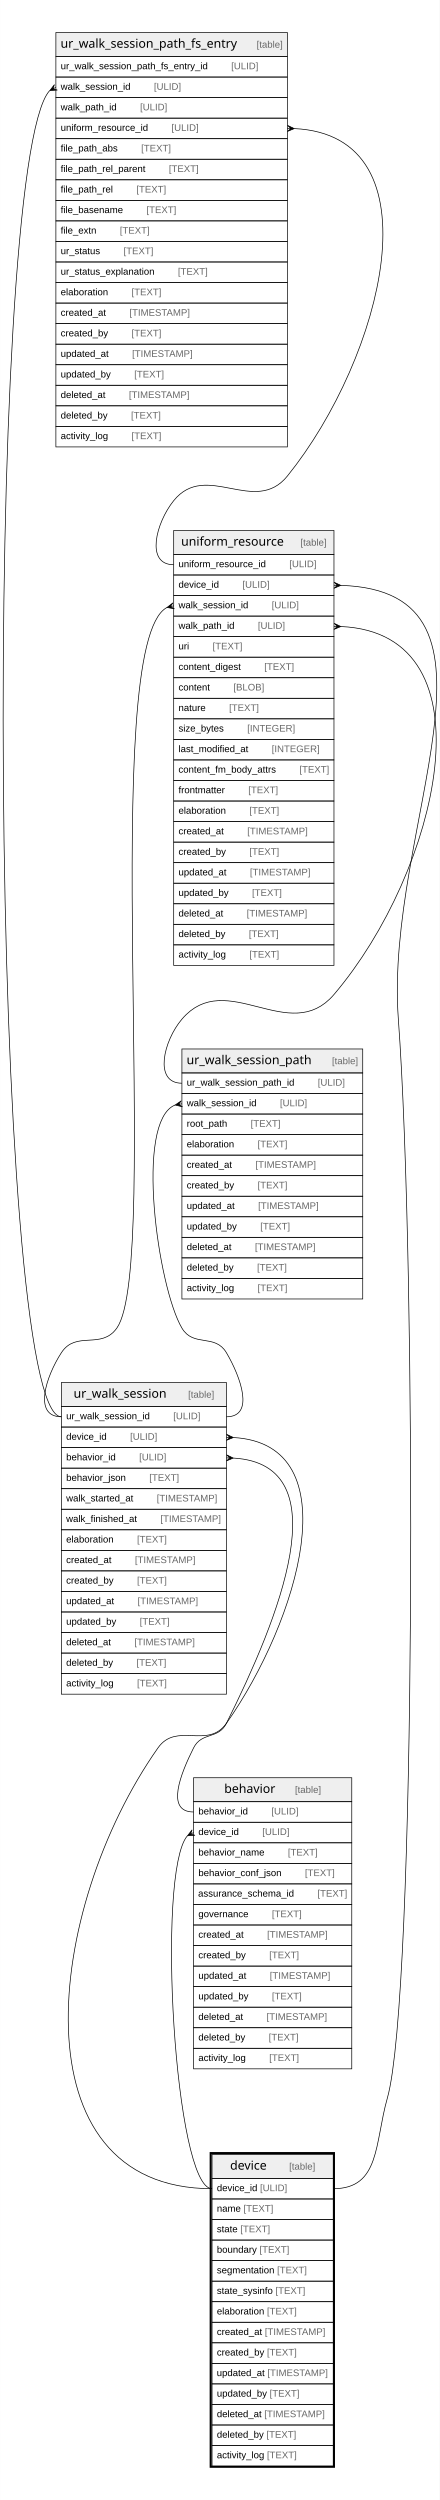
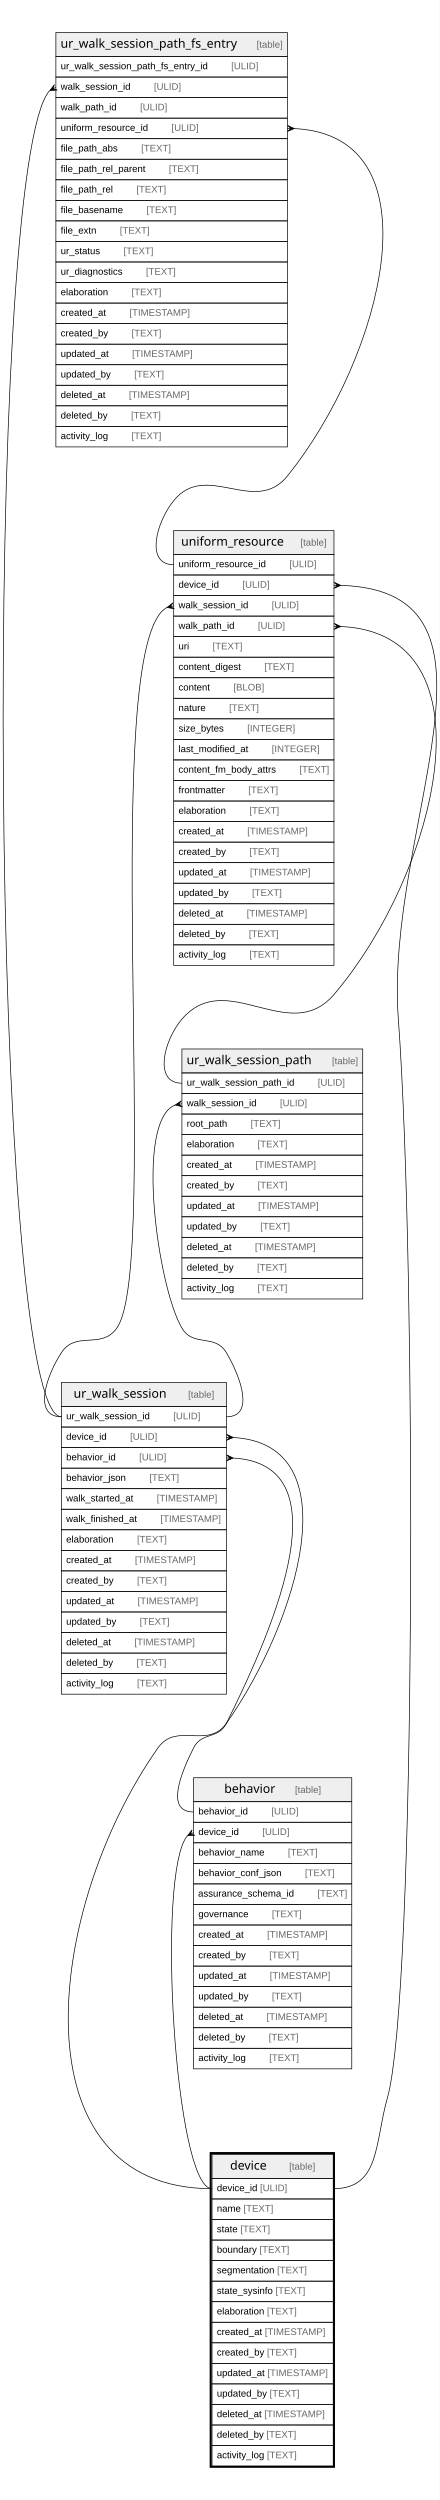
<svg xmlns="http://www.w3.org/2000/svg" width="642pt" height="3650pt" viewBox="0.00 0.00 641.82 3650.00">
  <g id="graph0" class="graph" transform="scale(1 1) rotate(0) translate(4 3646)">
    <polygon fill="#ffffff" stroke="transparent" points="-4,4 -4,-3646 637.823,-3646 637.823,4 -4,4" />
    <g id="node1" class="node">
      <polygon fill="#efefef" stroke="transparent" points="305.499,-465.5 305.499,-500.5 482.499,-500.5 482.499,-465.5 305.499,-465.5" />
      <polygon fill="none" stroke="#000000" points="305.499,-465.5 305.499,-500.5 482.499,-500.5 482.499,-465.5 305.499,-465.5" />
      <text text-anchor="start" x="331.827" y="-478.3" font-family="Arial Bold" font-size="18.00" fill="#000000">device</text>
      <text text-anchor="start" x="383.84" y="-478.3" font-family="Arial" font-size="14.00" fill="#000000">    </text>
      <text text-anchor="start" x="418.045" y="-478.3" font-family="Arial" font-size="14.00" fill="#666666">[table]</text>
      <polygon fill="none" stroke="#000000" points="305.499,-435.5 305.499,-465.5 482.499,-465.5 482.499,-435.5 305.499,-435.5" />
      <text text-anchor="start" x="312.499" y="-446.9" font-family="Arial" font-size="14.00" fill="#000000">device_id </text>
      <text text-anchor="start" x="375.516" y="-446.9" font-family="Arial" font-size="14.00" fill="#666666">[ULID]</text>
      <polygon fill="none" stroke="#000000" points="305.499,-405.5 305.499,-435.5 482.499,-435.5 482.499,-405.5 305.499,-405.5" />
      <text text-anchor="start" x="312.499" y="-416.9" font-family="Arial" font-size="14.00" fill="#000000">name </text>
      <text text-anchor="start" x="351.398" y="-416.9" font-family="Arial" font-size="14.00" fill="#666666">[TEXT]</text>
      <polygon fill="none" stroke="#000000" points="305.499,-375.5 305.499,-405.5 482.499,-405.5 482.499,-375.5 305.499,-375.5" />
      <text text-anchor="start" x="312.499" y="-386.9" font-family="Arial" font-size="14.00" fill="#000000">state </text>
      <text text-anchor="start" x="346.736" y="-386.9" font-family="Arial" font-size="14.00" fill="#666666">[TEXT]</text>
      <polygon fill="none" stroke="#000000" points="305.499,-345.5 305.499,-375.5 482.499,-375.5 482.499,-345.5 305.499,-345.5" />
      <text text-anchor="start" x="312.499" y="-356.9" font-family="Arial" font-size="14.00" fill="#000000">boundary </text>
      <text text-anchor="start" x="374.746" y="-356.9" font-family="Arial" font-size="14.00" fill="#666666">[TEXT]</text>
      <polygon fill="none" stroke="#000000" points="305.499,-315.5 305.499,-345.5 482.499,-345.5 482.499,-315.5 305.499,-315.5" />
      <text text-anchor="start" x="312.499" y="-326.9" font-family="Arial" font-size="14.00" fill="#000000">segmentation </text>
      <text text-anchor="start" x="400.416" y="-326.9" font-family="Arial" font-size="14.00" fill="#666666">[TEXT]</text>
      <polygon fill="none" stroke="#000000" points="305.499,-285.5 305.499,-315.5 482.499,-315.5 482.499,-285.5 305.499,-285.5" />
      <text text-anchor="start" x="312.499" y="-296.9" font-family="Arial" font-size="14.00" fill="#000000">state_sysinfo </text>
      <text text-anchor="start" x="398.081" y="-296.9" font-family="Arial" font-size="14.00" fill="#666666">[TEXT]</text>
      <polygon fill="none" stroke="#000000" points="305.499,-255.5 305.499,-285.5 482.499,-285.5 482.499,-255.5 305.499,-255.5" />
      <text text-anchor="start" x="312.499" y="-266.9" font-family="Arial" font-size="14.00" fill="#000000">elaboration </text>
      <text text-anchor="start" x="385.632" y="-266.9" font-family="Arial" font-size="14.00" fill="#666666">[TEXT]</text>
      <polygon fill="none" stroke="#000000" points="305.499,-225.5 305.499,-255.5 482.499,-255.5 482.499,-225.5 305.499,-225.5" />
      <text text-anchor="start" x="312.499" y="-236.9" font-family="Arial" font-size="14.00" fill="#000000">created_at </text>
      <text text-anchor="start" x="382.527" y="-236.9" font-family="Arial" font-size="14.00" fill="#666666">[TIMESTAMP]</text>
      <polygon fill="none" stroke="#000000" points="305.499,-195.5 305.499,-225.5 482.499,-225.5 482.499,-195.5 305.499,-195.5" />
      <text text-anchor="start" x="312.499" y="-206.9" font-family="Arial" font-size="14.00" fill="#000000">created_by </text>
      <text text-anchor="start" x="385.636" y="-206.9" font-family="Arial" font-size="14.00" fill="#666666">[TEXT]</text>
      <polygon fill="none" stroke="#000000" points="305.499,-165.5 305.499,-195.5 482.499,-195.5 482.499,-165.5 305.499,-165.5" />
      <text text-anchor="start" x="312.31" y="-176.9" font-family="Arial" font-size="14.00" fill="#000000">updated_at </text>
      <text text-anchor="start" x="386.243" y="-176.9" font-family="Arial" font-size="14.00" fill="#666666">[TIMESTAMP]</text>
      <polygon fill="none" stroke="#000000" points="305.499,-135.5 305.499,-165.5 482.499,-165.5 482.499,-135.5 305.499,-135.5" />
      <text text-anchor="start" x="312.499" y="-146.9" font-family="Arial" font-size="14.00" fill="#000000">updated_by </text>
      <text text-anchor="start" x="389.541" y="-146.9" font-family="Arial" font-size="14.00" fill="#666666">[TEXT]</text>
      <polygon fill="none" stroke="#000000" points="305.499,-105.5 305.499,-135.5 482.499,-135.5 482.499,-105.5 305.499,-105.5" />
      <text text-anchor="start" x="312.499" y="-116.9" font-family="Arial" font-size="14.00" fill="#000000">deleted_at </text>
      <text text-anchor="start" x="381.755" y="-116.9" font-family="Arial" font-size="14.00" fill="#666666">[TIMESTAMP]</text>
      <polygon fill="none" stroke="#000000" points="305.499,-75.5 305.499,-105.5 482.499,-105.5 482.499,-75.5 305.499,-75.5" />
      <text text-anchor="start" x="312.499" y="-86.9" font-family="Arial" font-size="14.00" fill="#000000">deleted_by </text>
      <text text-anchor="start" x="384.865" y="-86.9" font-family="Arial" font-size="14.00" fill="#666666">[TEXT]</text>
      <polygon fill="none" stroke="#000000" points="305.499,-45.5 305.499,-75.5 482.499,-75.5 482.499,-45.5 305.499,-45.5" />
      <text text-anchor="start" x="312.499" y="-56.9" font-family="Arial" font-size="14.00" fill="#000000">activity_log </text>
      <text text-anchor="start" x="385.621" y="-56.9" font-family="Arial" font-size="14.00" fill="#666666">[TEXT]</text>
      <polygon fill="none" stroke="#000000" stroke-width="3" points="303.499,-44.5 303.499,-502.5 483.499,-502.5 483.499,-44.5 303.499,-44.5" />
    </g>
    <g id="node2" class="node">
      <polygon fill="#efefef" stroke="transparent" points="278.499,-1015.5 278.499,-1050.5 509.499,-1050.5 509.499,-1015.5 278.499,-1015.5" />
      <polygon fill="none" stroke="#000000" points="278.499,-1015.5 278.499,-1050.5 509.499,-1050.5 509.499,-1015.5 278.499,-1015.5" />
      <text text-anchor="start" x="323.325" y="-1028.3" font-family="Arial Bold" font-size="18.00" fill="#000000">behavior</text>
      <text text-anchor="start" x="392.342" y="-1028.3" font-family="Arial" font-size="14.00" fill="#000000">    </text>
      <text text-anchor="start" x="426.547" y="-1028.3" font-family="Arial" font-size="14.00" fill="#666666">[table]</text>
      <polygon fill="none" stroke="#000000" points="278.499,-985.5 278.499,-1015.5 509.499,-1015.5 509.499,-985.5 278.499,-985.5" />
      <text text-anchor="start" x="285.499" y="-996.9" font-family="Arial" font-size="14.00" fill="#000000">behavior_id    </text>
      <text text-anchor="start" x="392.056" y="-996.9" font-family="Arial" font-size="14.00" fill="#666666">[ULID]</text>
      <polygon fill="none" stroke="#000000" points="278.499,-955.5 278.499,-985.5 509.499,-985.5 509.499,-955.5 278.499,-955.5" />
      <text text-anchor="start" x="285.499" y="-966.9" font-family="Arial" font-size="14.00" fill="#000000">device_id    </text>
      <text text-anchor="start" x="378.83" y="-966.9" font-family="Arial" font-size="14.00" fill="#666666">[ULID]</text>
      <polygon fill="none" stroke="#000000" points="278.499,-925.5 278.499,-955.5 509.499,-955.5 509.499,-925.5 278.499,-925.5" />
      <text text-anchor="start" x="285.499" y="-936.9" font-family="Arial" font-size="14.00" fill="#000000">behavior_name    </text>
      <text text-anchor="start" x="416.175" y="-936.9" font-family="Arial" font-size="14.00" fill="#666666">[TEXT]</text>
      <polygon fill="none" stroke="#000000" points="278.499,-895.5 278.499,-925.5 509.499,-925.5 509.499,-895.5 278.499,-895.5" />
      <text text-anchor="start" x="285.499" y="-906.9" font-family="Arial" font-size="14.00" fill="#000000">behavior_conf_json    </text>
      <text text-anchor="start" x="441.077" y="-906.9" font-family="Arial" font-size="14.00" fill="#666666">[TEXT]</text>
      <polygon fill="none" stroke="#000000" points="278.499,-865.5 278.499,-895.5 509.499,-895.5 509.499,-865.5 278.499,-865.5" />
      <text text-anchor="start" x="285.098" y="-876.9" font-family="Arial" font-size="14.00" fill="#000000">assurance_schema_id    </text>
      <text text-anchor="start" x="459.34" y="-876.9" font-family="Arial" font-size="14.00" fill="#666666">[TEXT]</text>
      <polygon fill="none" stroke="#000000" points="278.499,-835.5 278.499,-865.5 509.499,-865.5 509.499,-835.5 278.499,-835.5" />
      <text text-anchor="start" x="285.499" y="-846.9" font-family="Arial" font-size="14.00" fill="#000000">governance    </text>
      <text text-anchor="start" x="392.842" y="-846.9" font-family="Arial" font-size="14.00" fill="#666666">[TEXT]</text>
      <polygon fill="none" stroke="#000000" points="278.499,-805.5 278.499,-835.5 509.499,-835.5 509.499,-805.5 278.499,-805.5" />
      <text text-anchor="start" x="285.499" y="-816.9" font-family="Arial" font-size="14.00" fill="#000000">created_at    </text>
      <text text-anchor="start" x="385.841" y="-816.9" font-family="Arial" font-size="14.00" fill="#666666">[TIMESTAMP]</text>
      <polygon fill="none" stroke="#000000" points="278.499,-775.5 278.499,-805.5 509.499,-805.5 509.499,-775.5 278.499,-775.5" />
      <text text-anchor="start" x="285.499" y="-786.9" font-family="Arial" font-size="14.00" fill="#000000">created_by    </text>
      <text text-anchor="start" x="388.95" y="-786.9" font-family="Arial" font-size="14.00" fill="#666666">[TEXT]</text>
      <polygon fill="none" stroke="#000000" points="278.499,-745.5 278.499,-775.5 509.499,-775.5 509.499,-745.5 278.499,-745.5" />
      <text text-anchor="start" x="285.499" y="-756.9" font-family="Arial" font-size="14.00" fill="#000000">updated_at    </text>
      <text text-anchor="start" x="389.746" y="-756.9" font-family="Arial" font-size="14.00" fill="#666666">[TIMESTAMP]</text>
      <polygon fill="none" stroke="#000000" points="278.499,-715.5 278.499,-745.5 509.499,-745.5 509.499,-715.5 278.499,-715.5" />
      <text text-anchor="start" x="285.499" y="-726.9" font-family="Arial" font-size="14.00" fill="#000000">updated_by    </text>
      <text text-anchor="start" x="392.855" y="-726.9" font-family="Arial" font-size="14.00" fill="#666666">[TEXT]</text>
      <polygon fill="none" stroke="#000000" points="278.499,-685.5 278.499,-715.5 509.499,-715.5 509.499,-685.5 278.499,-685.5" />
      <text text-anchor="start" x="285.499" y="-696.9" font-family="Arial" font-size="14.00" fill="#000000">deleted_at    </text>
      <text text-anchor="start" x="385.07" y="-696.9" font-family="Arial" font-size="14.00" fill="#666666">[TIMESTAMP]</text>
      <polygon fill="none" stroke="#000000" points="278.499,-655.5 278.499,-685.5 509.499,-685.5 509.499,-655.5 278.499,-655.5" />
      <text text-anchor="start" x="285.499" y="-666.9" font-family="Arial" font-size="14.00" fill="#000000">deleted_by    </text>
      <text text-anchor="start" x="388.179" y="-666.9" font-family="Arial" font-size="14.00" fill="#666666">[TEXT]</text>
      <polygon fill="none" stroke="#000000" points="278.499,-625.5 278.499,-655.5 509.499,-655.5 509.499,-625.5 278.499,-625.5" />
      <text text-anchor="start" x="285.499" y="-636.9" font-family="Arial" font-size="14.00" fill="#000000">activity_log    </text>
      <text text-anchor="start" x="388.935" y="-636.9" font-family="Arial" font-size="14.00" fill="#666666">[TEXT]</text>
    </g>
    <g id="edge1" class="edge">
      <path fill="none" stroke="#000000" d="M269.475,-965.684C223.801,-913.262 250.92,-450.5 305.499,-450.5" />
      <polygon fill="#000000" stroke="#000000" points="269.676,-965.792 276.38,-974.47 274.088,-968.146 278.499,-970.5 278.499,-970.5 278.499,-970.5 274.088,-968.146 280.618,-966.53 269.676,-965.792 269.676,-965.792" />
    </g>
    <g id="node3" class="node">
      <polygon fill="#efefef" stroke="transparent" points="85.499,-1592.5 85.499,-1627.5 326.499,-1627.5 326.499,-1592.5 85.499,-1592.5" />
      <polygon fill="none" stroke="#000000" points="85.499,-1592.5 85.499,-1627.5 326.499,-1627.5 326.499,-1592.5 85.499,-1592.5" />
      <text text-anchor="start" x="103.324" y="-1605.3" font-family="Arial Bold" font-size="18.00" fill="#000000">ur_walk_session</text>
      <text text-anchor="start" x="236.342" y="-1605.3" font-family="Arial" font-size="14.00" fill="#000000">    </text>
      <text text-anchor="start" x="270.547" y="-1605.3" font-family="Arial" font-size="14.00" fill="#666666">[table]</text>
      <polygon fill="none" stroke="#000000" points="85.499,-1562.5 85.499,-1592.5 326.499,-1592.5 326.499,-1562.5 85.499,-1562.5" />
      <text text-anchor="start" x="92.499" y="-1573.9" font-family="Arial" font-size="14.00" fill="#000000">ur_walk_session_id    </text>
      <text text-anchor="start" x="248.834" y="-1573.9" font-family="Arial" font-size="14.00" fill="#666666">[ULID]</text>
      <polygon fill="none" stroke="#000000" points="85.499,-1532.5 85.499,-1562.5 326.499,-1562.5 326.499,-1532.5 85.499,-1532.5" />
      <text text-anchor="start" x="92.499" y="-1543.9" font-family="Arial" font-size="14.00" fill="#000000">device_id    </text>
      <text text-anchor="start" x="185.83" y="-1543.9" font-family="Arial" font-size="14.00" fill="#666666">[ULID]</text>
      <polygon fill="none" stroke="#000000" points="85.499,-1502.5 85.499,-1532.5 326.499,-1532.5 326.499,-1502.5 85.499,-1502.5" />
      <text text-anchor="start" x="92.499" y="-1513.9" font-family="Arial" font-size="14.00" fill="#000000">behavior_id    </text>
      <text text-anchor="start" x="199.056" y="-1513.9" font-family="Arial" font-size="14.00" fill="#666666">[ULID]</text>
      <polygon fill="none" stroke="#000000" points="85.499,-1472.5 85.499,-1502.5 326.499,-1502.5 326.499,-1472.5 85.499,-1472.5" />
      <text text-anchor="start" x="92.499" y="-1483.9" font-family="Arial" font-size="14.00" fill="#000000">behavior_json    </text>
      <text text-anchor="start" x="213.838" y="-1483.9" font-family="Arial" font-size="14.00" fill="#666666">[TEXT]</text>
      <polygon fill="none" stroke="#000000" points="85.499,-1442.5 85.499,-1472.5 326.499,-1472.5 326.499,-1442.5 85.499,-1442.5" />
      <text text-anchor="start" x="92.499" y="-1453.9" font-family="Arial" font-size="14.00" fill="#000000">walk_started_at    </text>
      <text text-anchor="start" x="224.727" y="-1453.9" font-family="Arial" font-size="14.00" fill="#666666">[TIMESTAMP]</text>
      <polygon fill="none" stroke="#000000" points="85.499,-1412.5 85.499,-1442.5 326.499,-1442.5 326.499,-1412.5 85.499,-1412.5" />
      <text text-anchor="start" x="92.44" y="-1423.9" font-family="Arial" font-size="14.00" fill="#000000">walk_finished_at    </text>
      <text text-anchor="start" x="230.113" y="-1423.9" font-family="Arial" font-size="14.00" fill="#666666">[TIMESTAMP]</text>
      <polygon fill="none" stroke="#000000" points="85.499,-1382.5 85.499,-1412.5 326.499,-1412.5 326.499,-1382.5 85.499,-1382.5" />
      <text text-anchor="start" x="92.499" y="-1393.9" font-family="Arial" font-size="14.00" fill="#000000">elaboration    </text>
      <text text-anchor="start" x="195.946" y="-1393.9" font-family="Arial" font-size="14.00" fill="#666666">[TEXT]</text>
      <polygon fill="none" stroke="#000000" points="85.499,-1352.5 85.499,-1382.5 326.499,-1382.5 326.499,-1352.5 85.499,-1352.5" />
      <text text-anchor="start" x="92.499" y="-1363.9" font-family="Arial" font-size="14.00" fill="#000000">created_at    </text>
      <text text-anchor="start" x="192.841" y="-1363.9" font-family="Arial" font-size="14.00" fill="#666666">[TIMESTAMP]</text>
      <polygon fill="none" stroke="#000000" points="85.499,-1322.5 85.499,-1352.5 326.499,-1352.5 326.499,-1322.5 85.499,-1322.5" />
      <text text-anchor="start" x="92.499" y="-1333.9" font-family="Arial" font-size="14.00" fill="#000000">created_by    </text>
      <text text-anchor="start" x="195.95" y="-1333.9" font-family="Arial" font-size="14.00" fill="#666666">[TEXT]</text>
      <polygon fill="none" stroke="#000000" points="85.499,-1292.5 85.499,-1322.5 326.499,-1322.5 326.499,-1292.5 85.499,-1292.5" />
      <text text-anchor="start" x="92.499" y="-1303.9" font-family="Arial" font-size="14.00" fill="#000000">updated_at    </text>
      <text text-anchor="start" x="196.746" y="-1303.9" font-family="Arial" font-size="14.00" fill="#666666">[TIMESTAMP]</text>
      <polygon fill="none" stroke="#000000" points="85.499,-1262.5 85.499,-1292.5 326.499,-1292.5 326.499,-1262.5 85.499,-1262.5" />
      <text text-anchor="start" x="92.499" y="-1273.9" font-family="Arial" font-size="14.00" fill="#000000">updated_by    </text>
      <text text-anchor="start" x="199.855" y="-1273.9" font-family="Arial" font-size="14.00" fill="#666666">[TEXT]</text>
      <polygon fill="none" stroke="#000000" points="85.499,-1232.5 85.499,-1262.5 326.499,-1262.5 326.499,-1232.5 85.499,-1232.5" />
      <text text-anchor="start" x="92.499" y="-1243.9" font-family="Arial" font-size="14.00" fill="#000000">deleted_at    </text>
      <text text-anchor="start" x="192.07" y="-1243.9" font-family="Arial" font-size="14.00" fill="#666666">[TIMESTAMP]</text>
      <polygon fill="none" stroke="#000000" points="85.499,-1202.5 85.499,-1232.5 326.499,-1232.5 326.499,-1202.5 85.499,-1202.5" />
      <text text-anchor="start" x="92.499" y="-1213.9" font-family="Arial" font-size="14.00" fill="#000000">deleted_by    </text>
      <text text-anchor="start" x="195.179" y="-1213.9" font-family="Arial" font-size="14.00" fill="#666666">[TEXT]</text>
      <polygon fill="none" stroke="#000000" points="85.499,-1172.5 85.499,-1202.5 326.499,-1202.5 326.499,-1172.5 85.499,-1172.5" />
      <text text-anchor="start" x="92.499" y="-1183.9" font-family="Arial" font-size="14.00" fill="#000000">activity_log    </text>
      <text text-anchor="start" x="195.935" y="-1183.9" font-family="Arial" font-size="14.00" fill="#666666">[TEXT]</text>
    </g>
    <g id="edge3" class="edge">
      <path fill="none" stroke="#000000" d="M336.556,-1547.228C509.118,-1537.68 431.216,-1278.994 326.499,-1130 299.337,-1091.353 253.661,-1132.647 226.499,-1094 60.81,-858.254 17.352,-450.5 305.499,-450.5" />
      <polygon fill="#000000" stroke="#000000" points="336.495,-1547.23 326.377,-1543.002 331.497,-1547.365 326.499,-1547.5 326.499,-1547.5 326.499,-1547.5 331.497,-1547.365 326.62,-1551.998 336.495,-1547.23 336.495,-1547.23" />
    </g>
    <g id="edge2" class="edge">
      <path fill="none" stroke="#000000" d="M336.76,-1517.208C494.824,-1507.958 401.939,-1280.881 326.499,-1130 314.573,-1106.149 290.425,-1117.851 278.499,-1094 259.915,-1056.832 236.943,-1000.5 278.499,-1000.5" />
      <polygon fill="#000000" stroke="#000000" points="336.495,-1517.216 326.371,-1513.002 331.497,-1517.358 326.499,-1517.5 326.499,-1517.5 326.499,-1517.5 331.497,-1517.358 326.627,-1521.998 336.495,-1517.216 336.495,-1517.216" />
    </g>
    <g id="node4" class="node">
      <polygon fill="#efefef" stroke="transparent" points="261.499,-2079.5 261.499,-2114.5 525.499,-2114.5 525.499,-2079.5 261.499,-2079.5" />
      <polygon fill="none" stroke="#000000" points="261.499,-2079.5 261.499,-2114.5 525.499,-2114.5 525.499,-2079.5 261.499,-2079.5" />
      <text text-anchor="start" x="268.311" y="-2092.3" font-family="Arial Bold" font-size="18.00" fill="#000000">ur_walk_session_path</text>
      <text text-anchor="start" x="446.356" y="-2092.3" font-family="Arial" font-size="14.00" fill="#000000">    </text>
      <text text-anchor="start" x="480.561" y="-2092.3" font-family="Arial" font-size="14.00" fill="#666666">[table]</text>
      <polygon fill="none" stroke="#000000" points="261.499,-2049.5 261.499,-2079.5 525.499,-2079.5 525.499,-2049.5 261.499,-2049.5" />
      <text text-anchor="start" x="268.499" y="-2060.9" font-family="Arial" font-size="14.00" fill="#000000">ur_walk_session_path_id    </text>
      <text text-anchor="start" x="459.855" y="-2060.9" font-family="Arial" font-size="14.00" fill="#666666">[ULID]</text>
      <polygon fill="none" stroke="#000000" points="261.499,-2019.5 261.499,-2049.5 525.499,-2049.5 525.499,-2019.5 261.499,-2019.5" />
      <text text-anchor="start" x="268.499" y="-2030.9" font-family="Arial" font-size="14.00" fill="#000000">walk_session_id    </text>
      <text text-anchor="start" x="404.608" y="-2030.9" font-family="Arial" font-size="14.00" fill="#666666">[ULID]</text>
      <polygon fill="none" stroke="#000000" points="261.499,-1989.5 261.499,-2019.5 525.499,-2019.5 525.499,-1989.5 261.499,-1989.5" />
      <text text-anchor="start" x="268.499" y="-2000.9" font-family="Arial" font-size="14.00" fill="#000000">root_path    </text>
      <text text-anchor="start" x="361.841" y="-2000.9" font-family="Arial" font-size="14.00" fill="#666666">[TEXT]</text>
      <polygon fill="none" stroke="#000000" points="261.499,-1959.5 261.499,-1989.5 525.499,-1989.5 525.499,-1959.5 261.499,-1959.5" />
      <text text-anchor="start" x="268.499" y="-1970.9" font-family="Arial" font-size="14.00" fill="#000000">elaboration    </text>
      <text text-anchor="start" x="371.946" y="-1970.9" font-family="Arial" font-size="14.00" fill="#666666">[TEXT]</text>
      <polygon fill="none" stroke="#000000" points="261.499,-1929.5 261.499,-1959.5 525.499,-1959.5 525.499,-1929.5 261.499,-1929.5" />
      <text text-anchor="start" x="268.499" y="-1940.9" font-family="Arial" font-size="14.00" fill="#000000">created_at    </text>
      <text text-anchor="start" x="368.841" y="-1940.9" font-family="Arial" font-size="14.00" fill="#666666">[TIMESTAMP]</text>
      <polygon fill="none" stroke="#000000" points="261.499,-1899.5 261.499,-1929.5 525.499,-1929.5 525.499,-1899.5 261.499,-1899.5" />
      <text text-anchor="start" x="268.499" y="-1910.9" font-family="Arial" font-size="14.00" fill="#000000">created_by    </text>
      <text text-anchor="start" x="371.95" y="-1910.9" font-family="Arial" font-size="14.00" fill="#666666">[TEXT]</text>
      <polygon fill="none" stroke="#000000" points="261.499,-1869.5 261.499,-1899.5 525.499,-1899.5 525.499,-1869.5 261.499,-1869.5" />
      <text text-anchor="start" x="268.499" y="-1880.9" font-family="Arial" font-size="14.00" fill="#000000">updated_at    </text>
      <text text-anchor="start" x="372.746" y="-1880.9" font-family="Arial" font-size="14.00" fill="#666666">[TIMESTAMP]</text>
      <polygon fill="none" stroke="#000000" points="261.499,-1839.5 261.499,-1869.5 525.499,-1869.5 525.499,-1839.5 261.499,-1839.5" />
      <text text-anchor="start" x="268.499" y="-1850.9" font-family="Arial" font-size="14.00" fill="#000000">updated_by    </text>
      <text text-anchor="start" x="375.855" y="-1850.9" font-family="Arial" font-size="14.00" fill="#666666">[TEXT]</text>
      <polygon fill="none" stroke="#000000" points="261.499,-1809.5 261.499,-1839.5 525.499,-1839.5 525.499,-1809.5 261.499,-1809.5" />
      <text text-anchor="start" x="268.499" y="-1820.9" font-family="Arial" font-size="14.00" fill="#000000">deleted_at    </text>
      <text text-anchor="start" x="368.07" y="-1820.9" font-family="Arial" font-size="14.00" fill="#666666">[TIMESTAMP]</text>
      <polygon fill="none" stroke="#000000" points="261.499,-1779.5 261.499,-1809.5 525.499,-1809.5 525.499,-1779.5 261.499,-1779.5" />
      <text text-anchor="start" x="268.499" y="-1790.9" font-family="Arial" font-size="14.00" fill="#000000">deleted_by    </text>
      <text text-anchor="start" x="371.179" y="-1790.9" font-family="Arial" font-size="14.00" fill="#666666">[TEXT]</text>
      <polygon fill="none" stroke="#000000" points="261.499,-1749.5 261.499,-1779.5 525.499,-1779.5 525.499,-1749.5 261.499,-1749.5" />
      <text text-anchor="start" x="268.499" y="-1760.9" font-family="Arial" font-size="14.00" fill="#000000">activity_log    </text>
      <text text-anchor="start" x="371.935" y="-1760.9" font-family="Arial" font-size="14.00" fill="#666666">[TEXT]</text>
    </g>
    <g id="edge4" class="edge">
      <path fill="none" stroke="#000000" d="M251.602,-2032.66C192.223,-2009.123 226.354,-1766.639 261.499,-1707 278.265,-1678.549 309.733,-1699.451 326.499,-1671 347.596,-1635.198 368.054,-1577.5 326.499,-1577.5" />
      <polygon fill="#000000" stroke="#000000" points="251.667,-2032.672 260.676,-2038.924 256.583,-2033.586 261.499,-2034.5 261.499,-2034.5 261.499,-2034.5 256.583,-2033.586 262.321,-2030.076 251.667,-2032.672 251.667,-2032.672" />
    </g>
    <g id="node5" class="node">
      <polygon fill="#efefef" stroke="transparent" points="249.499,-2836.5 249.499,-2871.5 483.499,-2871.5 483.499,-2836.5 249.499,-2836.5" />
      <polygon fill="none" stroke="#000000" points="249.499,-2836.5 249.499,-2871.5 483.499,-2871.5 483.499,-2836.5 249.499,-2836.5" />
      <text text-anchor="start" x="260.326" y="-2849.3" font-family="Arial Bold" font-size="18.00" fill="#000000">uniform_resource</text>
      <text text-anchor="start" x="400.341" y="-2849.3" font-family="Arial" font-size="14.00" fill="#000000">    </text>
      <text text-anchor="start" x="434.546" y="-2849.3" font-family="Arial" font-size="14.00" fill="#666666">[table]</text>
      <polygon fill="none" stroke="#000000" points="249.499,-2806.5 249.499,-2836.5 483.499,-2836.5 483.499,-2806.5 249.499,-2806.5" />
      <text text-anchor="start" x="256.499" y="-2817.9" font-family="Arial" font-size="14.00" fill="#000000">uniform_resource_id    </text>
      <text text-anchor="start" x="418.276" y="-2817.9" font-family="Arial" font-size="14.00" fill="#666666">[ULID]</text>
      <polygon fill="none" stroke="#000000" points="249.499,-2776.5 249.499,-2806.5 483.499,-2806.5 483.499,-2776.5 249.499,-2776.5" />
      <text text-anchor="start" x="256.499" y="-2787.9" font-family="Arial" font-size="14.00" fill="#000000">device_id    </text>
      <text text-anchor="start" x="349.83" y="-2787.9" font-family="Arial" font-size="14.00" fill="#666666">[ULID]</text>
      <polygon fill="none" stroke="#000000" points="249.499,-2746.5 249.499,-2776.5 483.499,-2776.5 483.499,-2746.5 249.499,-2746.5" />
      <text text-anchor="start" x="256.499" y="-2757.9" font-family="Arial" font-size="14.00" fill="#000000">walk_session_id    </text>
      <text text-anchor="start" x="392.608" y="-2757.9" font-family="Arial" font-size="14.00" fill="#666666">[ULID]</text>
      <polygon fill="none" stroke="#000000" points="249.499,-2716.5 249.499,-2746.5 483.499,-2746.5 483.499,-2716.5 249.499,-2716.5" />
      <text text-anchor="start" x="256.499" y="-2727.9" font-family="Arial" font-size="14.00" fill="#000000">walk_path_id    </text>
      <text text-anchor="start" x="372.392" y="-2727.9" font-family="Arial" font-size="14.00" fill="#666666">[ULID]</text>
      <polygon fill="none" stroke="#000000" points="249.499,-2686.5 249.499,-2716.5 483.499,-2716.5 483.499,-2686.5 249.499,-2686.5" />
      <text text-anchor="start" x="256.499" y="-2697.9" font-family="Arial" font-size="14.00" fill="#000000">uri    </text>
      <text text-anchor="start" x="306.253" y="-2697.9" font-family="Arial" font-size="14.00" fill="#666666">[TEXT]</text>
      <polygon fill="none" stroke="#000000" points="249.499,-2656.5 249.499,-2686.5 483.499,-2686.5 483.499,-2656.5 249.499,-2656.5" />
      <text text-anchor="start" x="256.499" y="-2667.9" font-family="Arial" font-size="14.00" fill="#000000">content_digest    </text>
      <text text-anchor="start" x="381.743" y="-2667.9" font-family="Arial" font-size="14.00" fill="#666666">[TEXT]</text>
      <polygon fill="none" stroke="#000000" points="249.499,-2626.5 249.499,-2656.5 483.499,-2656.5 483.499,-2626.5 249.499,-2626.5" />
      <text text-anchor="start" x="256.499" y="-2637.9" font-family="Arial" font-size="14.00" fill="#000000">content    </text>
      <text text-anchor="start" x="336.615" y="-2637.9" font-family="Arial" font-size="14.00" fill="#666666">[BLOB]</text>
      <polygon fill="none" stroke="#000000" points="249.499,-2596.5 249.499,-2626.5 483.499,-2626.5 483.499,-2596.5 249.499,-2596.5" />
      <text text-anchor="start" x="256.499" y="-2607.9" font-family="Arial" font-size="14.00" fill="#000000">nature    </text>
      <text text-anchor="start" x="330.385" y="-2607.9" font-family="Arial" font-size="14.00" fill="#666666">[TEXT]</text>
      <polygon fill="none" stroke="#000000" points="249.499,-2566.5 249.499,-2596.5 483.499,-2596.5 483.499,-2566.5 249.499,-2566.5" />
      <text text-anchor="start" x="256.499" y="-2577.9" font-family="Arial" font-size="14.00" fill="#000000">size_bytes    </text>
      <text text-anchor="start" x="356.831" y="-2577.9" font-family="Arial" font-size="14.00" fill="#666666">[INTEGER]</text>
      <polygon fill="none" stroke="#000000" points="249.499,-2536.5 249.499,-2566.5 483.499,-2566.5 483.499,-2536.5 249.499,-2536.5" />
      <text text-anchor="start" x="256.499" y="-2547.9" font-family="Arial" font-size="14.00" fill="#000000">last_modified_at    </text>
      <text text-anchor="start" x="392.617" y="-2547.9" font-family="Arial" font-size="14.00" fill="#666666">[INTEGER]</text>
      <polygon fill="none" stroke="#000000" points="249.499,-2506.5 249.499,-2536.5 483.499,-2536.5 483.499,-2506.5 249.499,-2506.5" />
      <text text-anchor="start" x="256.425" y="-2517.9" font-family="Arial" font-size="14.00" fill="#000000">content_fm_body_attrs    </text>
      <text text-anchor="start" x="433.013" y="-2517.9" font-family="Arial" font-size="14.00" fill="#666666">[TEXT]</text>
      <polygon fill="none" stroke="#000000" points="249.499,-2476.5 249.499,-2506.5 483.499,-2506.5 483.499,-2476.5 249.499,-2476.5" />
      <text text-anchor="start" x="256.499" y="-2487.9" font-family="Arial" font-size="14.00" fill="#000000">frontmatter    </text>
      <text text-anchor="start" x="358.378" y="-2487.9" font-family="Arial" font-size="14.00" fill="#666666">[TEXT]</text>
      <polygon fill="none" stroke="#000000" points="249.499,-2446.5 249.499,-2476.5 483.499,-2476.5 483.499,-2446.5 249.499,-2446.5" />
      <text text-anchor="start" x="256.499" y="-2457.9" font-family="Arial" font-size="14.00" fill="#000000">elaboration    </text>
      <text text-anchor="start" x="359.946" y="-2457.9" font-family="Arial" font-size="14.00" fill="#666666">[TEXT]</text>
      <polygon fill="none" stroke="#000000" points="249.499,-2416.5 249.499,-2446.5 483.499,-2446.5 483.499,-2416.5 249.499,-2416.5" />
      <text text-anchor="start" x="256.499" y="-2427.9" font-family="Arial" font-size="14.00" fill="#000000">created_at    </text>
      <text text-anchor="start" x="356.841" y="-2427.9" font-family="Arial" font-size="14.00" fill="#666666">[TIMESTAMP]</text>
      <polygon fill="none" stroke="#000000" points="249.499,-2386.5 249.499,-2416.5 483.499,-2416.5 483.499,-2386.5 249.499,-2386.5" />
      <text text-anchor="start" x="256.499" y="-2397.9" font-family="Arial" font-size="14.00" fill="#000000">created_by    </text>
      <text text-anchor="start" x="359.95" y="-2397.9" font-family="Arial" font-size="14.00" fill="#666666">[TEXT]</text>
      <polygon fill="none" stroke="#000000" points="249.499,-2356.5 249.499,-2386.5 483.499,-2386.5 483.499,-2356.5 249.499,-2356.5" />
      <text text-anchor="start" x="256.499" y="-2367.9" font-family="Arial" font-size="14.00" fill="#000000">updated_at    </text>
      <text text-anchor="start" x="360.746" y="-2367.9" font-family="Arial" font-size="14.00" fill="#666666">[TIMESTAMP]</text>
      <polygon fill="none" stroke="#000000" points="249.499,-2326.5 249.499,-2356.5 483.499,-2356.5 483.499,-2326.5 249.499,-2326.5" />
      <text text-anchor="start" x="256.499" y="-2337.9" font-family="Arial" font-size="14.00" fill="#000000">updated_by    </text>
      <text text-anchor="start" x="363.855" y="-2337.9" font-family="Arial" font-size="14.00" fill="#666666">[TEXT]</text>
      <polygon fill="none" stroke="#000000" points="249.499,-2296.5 249.499,-2326.5 483.499,-2326.5 483.499,-2296.5 249.499,-2296.5" />
      <text text-anchor="start" x="256.499" y="-2307.9" font-family="Arial" font-size="14.00" fill="#000000">deleted_at    </text>
      <text text-anchor="start" x="356.07" y="-2307.9" font-family="Arial" font-size="14.00" fill="#666666">[TIMESTAMP]</text>
      <polygon fill="none" stroke="#000000" points="249.499,-2266.5 249.499,-2296.5 483.499,-2296.5 483.499,-2266.5 249.499,-2266.5" />
      <text text-anchor="start" x="256.499" y="-2277.9" font-family="Arial" font-size="14.00" fill="#000000">deleted_by    </text>
      <text text-anchor="start" x="359.179" y="-2277.9" font-family="Arial" font-size="14.00" fill="#666666">[TEXT]</text>
      <polygon fill="none" stroke="#000000" points="249.499,-2236.5 249.499,-2266.5 483.499,-2266.5 483.499,-2236.5 249.499,-2236.5" />
      <text text-anchor="start" x="256.499" y="-2247.9" font-family="Arial" font-size="14.00" fill="#000000">activity_log    </text>
      <text text-anchor="start" x="359.935" y="-2247.9" font-family="Arial" font-size="14.00" fill="#666666">[TEXT]</text>
    </g>
    <g id="edge7" class="edge">
      <path fill="none" stroke="#000000" d="M493.702,-2791.345C763.006,-2782.974 556.809,-2438.401 577.499,-2158 604.045,-1798.226 603.48,-731.259 561.499,-583 542.819,-517.032 551.06,-450.5 482.499,-450.5" />
      <polygon fill="#000000" stroke="#000000" points="493.498,-2791.347 483.43,-2787.001 488.498,-2791.424 483.499,-2791.5 483.499,-2791.5 483.499,-2791.5 488.498,-2791.424 483.567,-2795.999 493.498,-2791.347 493.498,-2791.347" />
    </g>
    <g id="edge5" class="edge">
      <path fill="none" stroke="#000000" d="M239.726,-2759.078C137.823,-2706.076 232.374,-1800.145 166.499,-1707 143.751,-1674.836 106.966,-1704.033 85.499,-1671 62.855,-1636.156 43.943,-1577.5 85.499,-1577.5" />
      <polygon fill="#000000" stroke="#000000" points="239.792,-2759.094 248.416,-2765.868 244.646,-2760.297 249.499,-2761.5 249.499,-2761.5 249.499,-2761.5 244.646,-2760.297 250.581,-2757.132 239.792,-2759.094 239.792,-2759.094" />
    </g>
    <g id="edge9" class="edge">
      <path fill="none" stroke="#000000" d="M493.79,-2731.273C719.909,-2721.12 636.042,-2373.273 483.499,-2194 418.723,-2117.874 326.275,-2234.126 261.499,-2158 234.569,-2126.351 219.943,-2064.5 261.499,-2064.5" />
      <polygon fill="#000000" stroke="#000000" points="493.496,-2731.279 483.399,-2727.001 488.498,-2731.39 483.499,-2731.5 483.499,-2731.5 483.499,-2731.5 488.498,-2731.39 483.598,-2735.999 493.496,-2731.279 493.496,-2731.279" />
    </g>
    <g id="node6" class="node">
      <polygon fill="#efefef" stroke="transparent" points="77.499,-3563.5 77.499,-3598.5 415.499,-3598.5 415.499,-3563.5 77.499,-3563.5" />
      <polygon fill="none" stroke="#000000" points="77.499,-3563.5 77.499,-3598.5 415.499,-3598.5 415.499,-3563.5 77.499,-3563.5" />
      <text text-anchor="start" x="84.3" y="-3576.3" font-family="Arial Bold" font-size="18.00" fill="#000000">ur_walk_session_path_fs_entry</text>
      <text text-anchor="start" x="336.367" y="-3576.3" font-family="Arial" font-size="14.00" fill="#000000">    </text>
      <text text-anchor="start" x="370.571" y="-3576.3" font-family="Arial" font-size="14.00" fill="#666666">[table]</text>
      <polygon fill="none" stroke="#000000" points="77.499,-3533.5 77.499,-3563.5 415.499,-3563.5 415.499,-3533.5 77.499,-3533.5" />
      <text text-anchor="start" x="84.499" y="-3544.9" font-family="Arial" font-size="14.00" fill="#000000">ur_walk_session_path_fs_entry_id    </text>
      <text text-anchor="start" x="333.427" y="-3544.9" font-family="Arial" font-size="14.00" fill="#666666">[ULID]</text>
      <polygon fill="none" stroke="#000000" points="77.499,-3503.5 77.499,-3533.5 415.499,-3533.5 415.499,-3503.5 77.499,-3503.5" />
      <text text-anchor="start" x="84.499" y="-3514.9" font-family="Arial" font-size="14.00" fill="#000000">walk_session_id    </text>
      <text text-anchor="start" x="220.608" y="-3514.9" font-family="Arial" font-size="14.00" fill="#666666">[ULID]</text>
      <polygon fill="none" stroke="#000000" points="77.499,-3473.5 77.499,-3503.5 415.499,-3503.5 415.499,-3473.5 77.499,-3473.5" />
      <text text-anchor="start" x="84.499" y="-3484.9" font-family="Arial" font-size="14.00" fill="#000000">walk_path_id    </text>
      <text text-anchor="start" x="200.392" y="-3484.9" font-family="Arial" font-size="14.00" fill="#666666">[ULID]</text>
      <polygon fill="none" stroke="#000000" points="77.499,-3443.5 77.499,-3473.5 415.499,-3473.5 415.499,-3443.5 77.499,-3443.5" />
      <text text-anchor="start" x="84.499" y="-3454.9" font-family="Arial" font-size="14.00" fill="#000000">uniform_resource_id    </text>
      <text text-anchor="start" x="246.276" y="-3454.9" font-family="Arial" font-size="14.00" fill="#666666">[ULID]</text>
      <polygon fill="none" stroke="#000000" points="77.499,-3413.5 77.499,-3443.5 415.499,-3443.5 415.499,-3413.5 77.499,-3413.5" />
      <text text-anchor="start" x="84.499" y="-3424.9" font-family="Arial" font-size="14.00" fill="#000000">file_path_abs    </text>
      <text text-anchor="start" x="201.959" y="-3424.9" font-family="Arial" font-size="14.00" fill="#666666">[TEXT]</text>
      <polygon fill="none" stroke="#000000" points="77.499,-3383.5 77.499,-3413.5 415.499,-3413.5 415.499,-3383.5 77.499,-3383.5" />
      <text text-anchor="start" x="84.499" y="-3394.9" font-family="Arial" font-size="14.00" fill="#000000">file_path_rel_parent    </text>
      <text text-anchor="start" x="242.408" y="-3394.9" font-family="Arial" font-size="14.00" fill="#666666">[TEXT]</text>
      <polygon fill="none" stroke="#000000" points="77.499,-3353.5 77.499,-3383.5 415.499,-3383.5 415.499,-3353.5 77.499,-3353.5" />
      <text text-anchor="start" x="84.499" y="-3364.9" font-family="Arial" font-size="14.00" fill="#000000">file_path_rel    </text>
      <text text-anchor="start" x="194.943" y="-3364.9" font-family="Arial" font-size="14.00" fill="#666666">[TEXT]</text>
      <polygon fill="none" stroke="#000000" points="77.499,-3323.5 77.499,-3353.5 415.499,-3353.5 415.499,-3323.5 77.499,-3323.5" />
      <text text-anchor="start" x="84.499" y="-3334.9" font-family="Arial" font-size="14.00" fill="#000000">file_basename    </text>
      <text text-anchor="start" x="209.729" y="-3334.9" font-family="Arial" font-size="14.00" fill="#666666">[TEXT]</text>
      <polygon fill="none" stroke="#000000" points="77.499,-3293.5 77.499,-3323.5 415.499,-3323.5 415.499,-3293.5 77.499,-3293.5" />
      <text text-anchor="start" x="84.499" y="-3304.9" font-family="Arial" font-size="14.00" fill="#000000">file_extn    </text>
      <text text-anchor="start" x="170.828" y="-3304.9" font-family="Arial" font-size="14.00" fill="#666666">[TEXT]</text>
      <polygon fill="none" stroke="#000000" points="77.499,-3263.5 77.499,-3293.5 415.499,-3293.5 415.499,-3263.5 77.499,-3263.5" />
      <text text-anchor="start" x="84.499" y="-3274.9" font-family="Arial" font-size="14.00" fill="#000000">ur_status    </text>
      <text text-anchor="start" x="176.276" y="-3274.9" font-family="Arial" font-size="14.00" fill="#666666">[TEXT]</text>
      <polygon fill="none" stroke="#000000" points="77.499,-3233.5 77.499,-3263.5 415.499,-3263.5 415.499,-3233.5 77.499,-3233.5" />
-       <text text-anchor="start" x="84.499" y="-3244.9" font-family="Arial" font-size="14.00" fill="#000000">ur_status_explanation    </text>
-       <text text-anchor="start" x="255.64" y="-3244.9" font-family="Arial" font-size="14.00" fill="#666666">[TEXT]</text>
+       <text text-anchor="start" x="84.499" y="-3244.9" font-family="Arial" font-size="14.00" fill="#000000">ur_diagnostics    </text>
+       <text text-anchor="start" x="208.946" y="-3244.9" font-family="Arial" font-size="14.00" fill="#666666">[TEXT]</text>
      <polygon fill="none" stroke="#000000" points="77.499,-3203.5 77.499,-3233.5 415.499,-3233.5 415.499,-3203.5 77.499,-3203.5" />
      <text text-anchor="start" x="84.499" y="-3214.9" font-family="Arial" font-size="14.00" fill="#000000">elaboration    </text>
      <text text-anchor="start" x="187.946" y="-3214.9" font-family="Arial" font-size="14.00" fill="#666666">[TEXT]</text>
      <polygon fill="none" stroke="#000000" points="77.499,-3173.5 77.499,-3203.5 415.499,-3203.5 415.499,-3173.5 77.499,-3173.5" />
      <text text-anchor="start" x="84.499" y="-3184.9" font-family="Arial" font-size="14.00" fill="#000000">created_at    </text>
      <text text-anchor="start" x="184.841" y="-3184.9" font-family="Arial" font-size="14.00" fill="#666666">[TIMESTAMP]</text>
      <polygon fill="none" stroke="#000000" points="77.499,-3143.5 77.499,-3173.5 415.499,-3173.5 415.499,-3143.5 77.499,-3143.5" />
      <text text-anchor="start" x="84.499" y="-3154.9" font-family="Arial" font-size="14.00" fill="#000000">created_by    </text>
      <text text-anchor="start" x="187.95" y="-3154.9" font-family="Arial" font-size="14.00" fill="#666666">[TEXT]</text>
      <polygon fill="none" stroke="#000000" points="77.499,-3113.5 77.499,-3143.5 415.499,-3143.5 415.499,-3113.5 77.499,-3113.5" />
      <text text-anchor="start" x="84.499" y="-3124.9" font-family="Arial" font-size="14.00" fill="#000000">updated_at    </text>
      <text text-anchor="start" x="188.746" y="-3124.9" font-family="Arial" font-size="14.00" fill="#666666">[TIMESTAMP]</text>
      <polygon fill="none" stroke="#000000" points="77.499,-3083.5 77.499,-3113.5 415.499,-3113.5 415.499,-3083.5 77.499,-3083.5" />
      <text text-anchor="start" x="84.499" y="-3094.9" font-family="Arial" font-size="14.00" fill="#000000">updated_by    </text>
      <text text-anchor="start" x="191.855" y="-3094.9" font-family="Arial" font-size="14.00" fill="#666666">[TEXT]</text>
      <polygon fill="none" stroke="#000000" points="77.499,-3053.5 77.499,-3083.5 415.499,-3083.5 415.499,-3053.5 77.499,-3053.5" />
      <text text-anchor="start" x="84.499" y="-3064.9" font-family="Arial" font-size="14.00" fill="#000000">deleted_at    </text>
      <text text-anchor="start" x="184.07" y="-3064.9" font-family="Arial" font-size="14.00" fill="#666666">[TIMESTAMP]</text>
      <polygon fill="none" stroke="#000000" points="77.499,-3023.5 77.499,-3053.5 415.499,-3053.5 415.499,-3023.5 77.499,-3023.5" />
      <text text-anchor="start" x="84.499" y="-3034.9" font-family="Arial" font-size="14.00" fill="#000000">deleted_by    </text>
      <text text-anchor="start" x="187.179" y="-3034.9" font-family="Arial" font-size="14.00" fill="#666666">[TEXT]</text>
      <polygon fill="none" stroke="#000000" points="77.499,-2993.5 77.499,-3023.5 415.499,-3023.5 415.499,-2993.5 77.499,-2993.5" />
      <text text-anchor="start" x="84.499" y="-3004.9" font-family="Arial" font-size="14.00" fill="#000000">activity_log    </text>
      <text text-anchor="start" x="187.935" y="-3004.9" font-family="Arial" font-size="14.00" fill="#666666">[TEXT]</text>
    </g>
    <g id="edge6" class="edge">
      <path fill="none" stroke="#000000" d="M68.319,-3513.6C-29.781,-3406.436 -19.176,-1577.5 85.499,-1577.5" />
      <polygon fill="#000000" stroke="#000000" points="68.677,-3513.791 75.38,-3522.47 73.088,-3516.145 77.499,-3518.5 77.499,-3518.5 77.499,-3518.5 73.088,-3516.145 79.618,-3514.53 68.677,-3513.791 68.677,-3513.791" />
    </g>
    <g id="edge8" class="edge">
      <path fill="none" stroke="#000000" d="M425.529,-3458.273C638.499,-3448.488 554.941,-3123.924 415.499,-2951 368.111,-2892.233 296.887,-2973.767 249.499,-2915 223.414,-2882.651 207.943,-2821.5 249.499,-2821.5" />
      <polygon fill="#000000" stroke="#000000" points="425.496,-3458.274 415.397,-3454.001 420.498,-3458.387 415.499,-3458.5 415.499,-3458.5 415.499,-3458.5 420.498,-3458.387 415.6,-3462.999 425.496,-3458.274 425.496,-3458.274" />
    </g>
  </g>
</svg>
